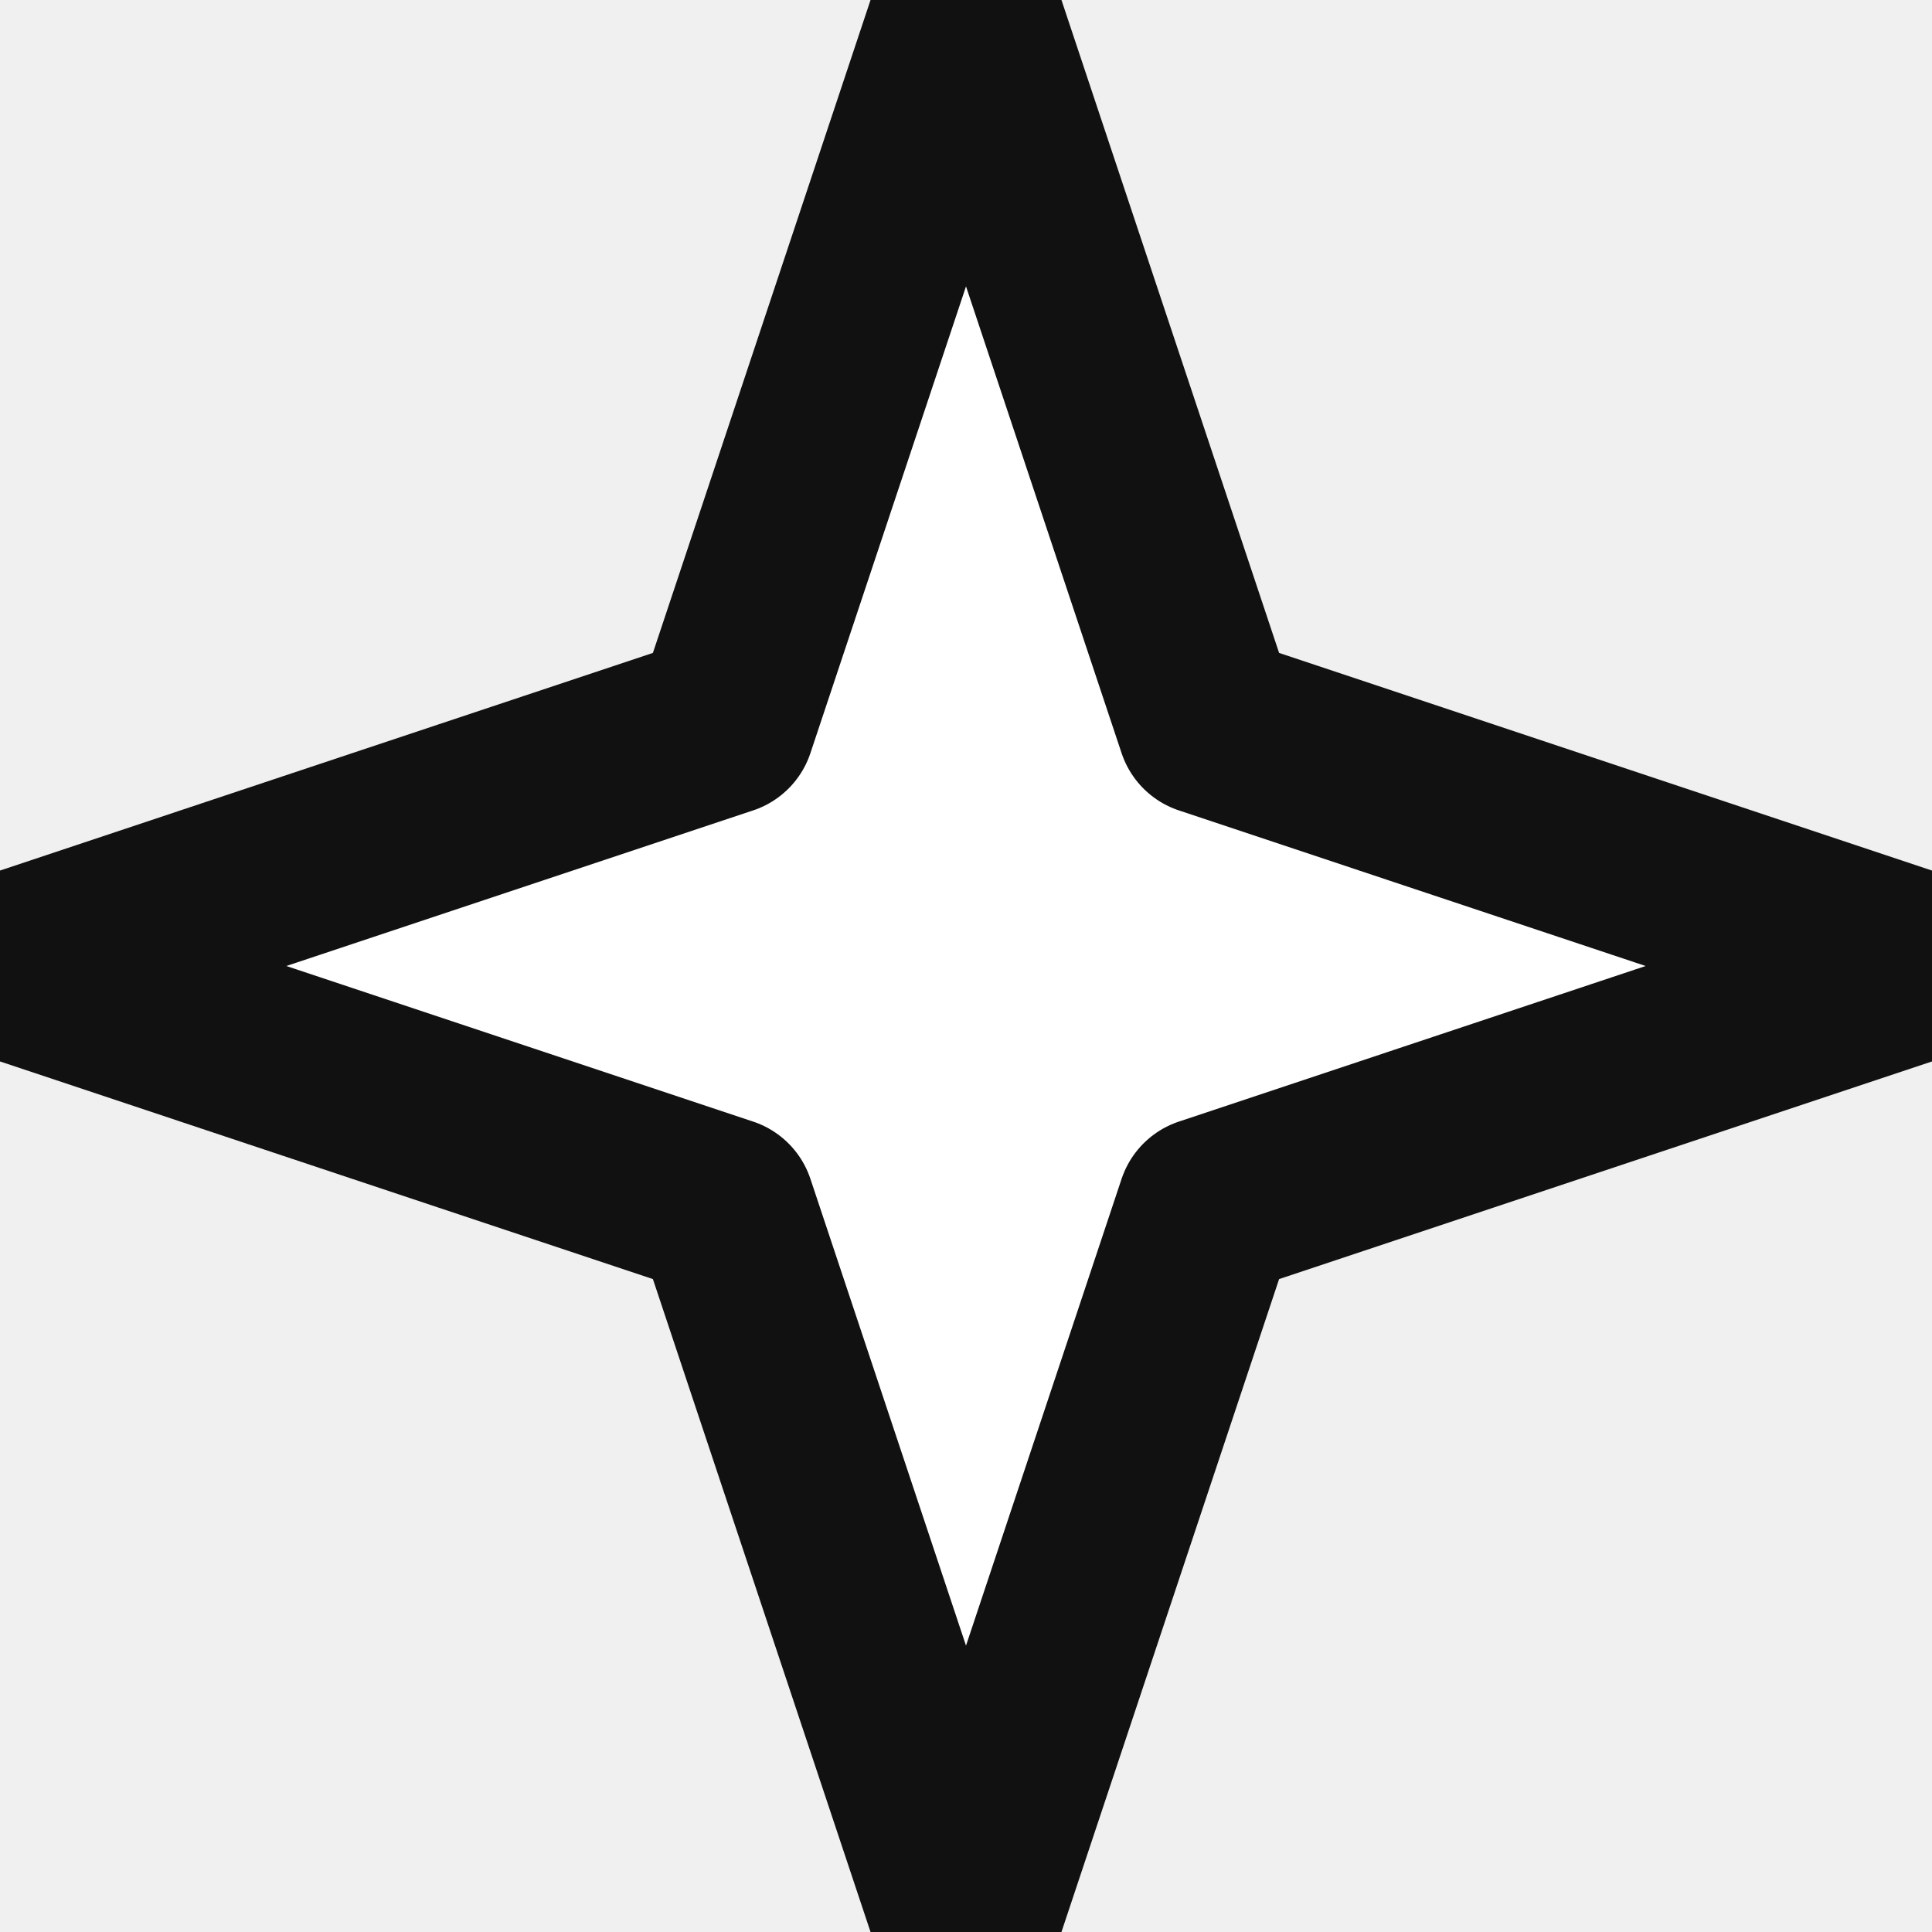
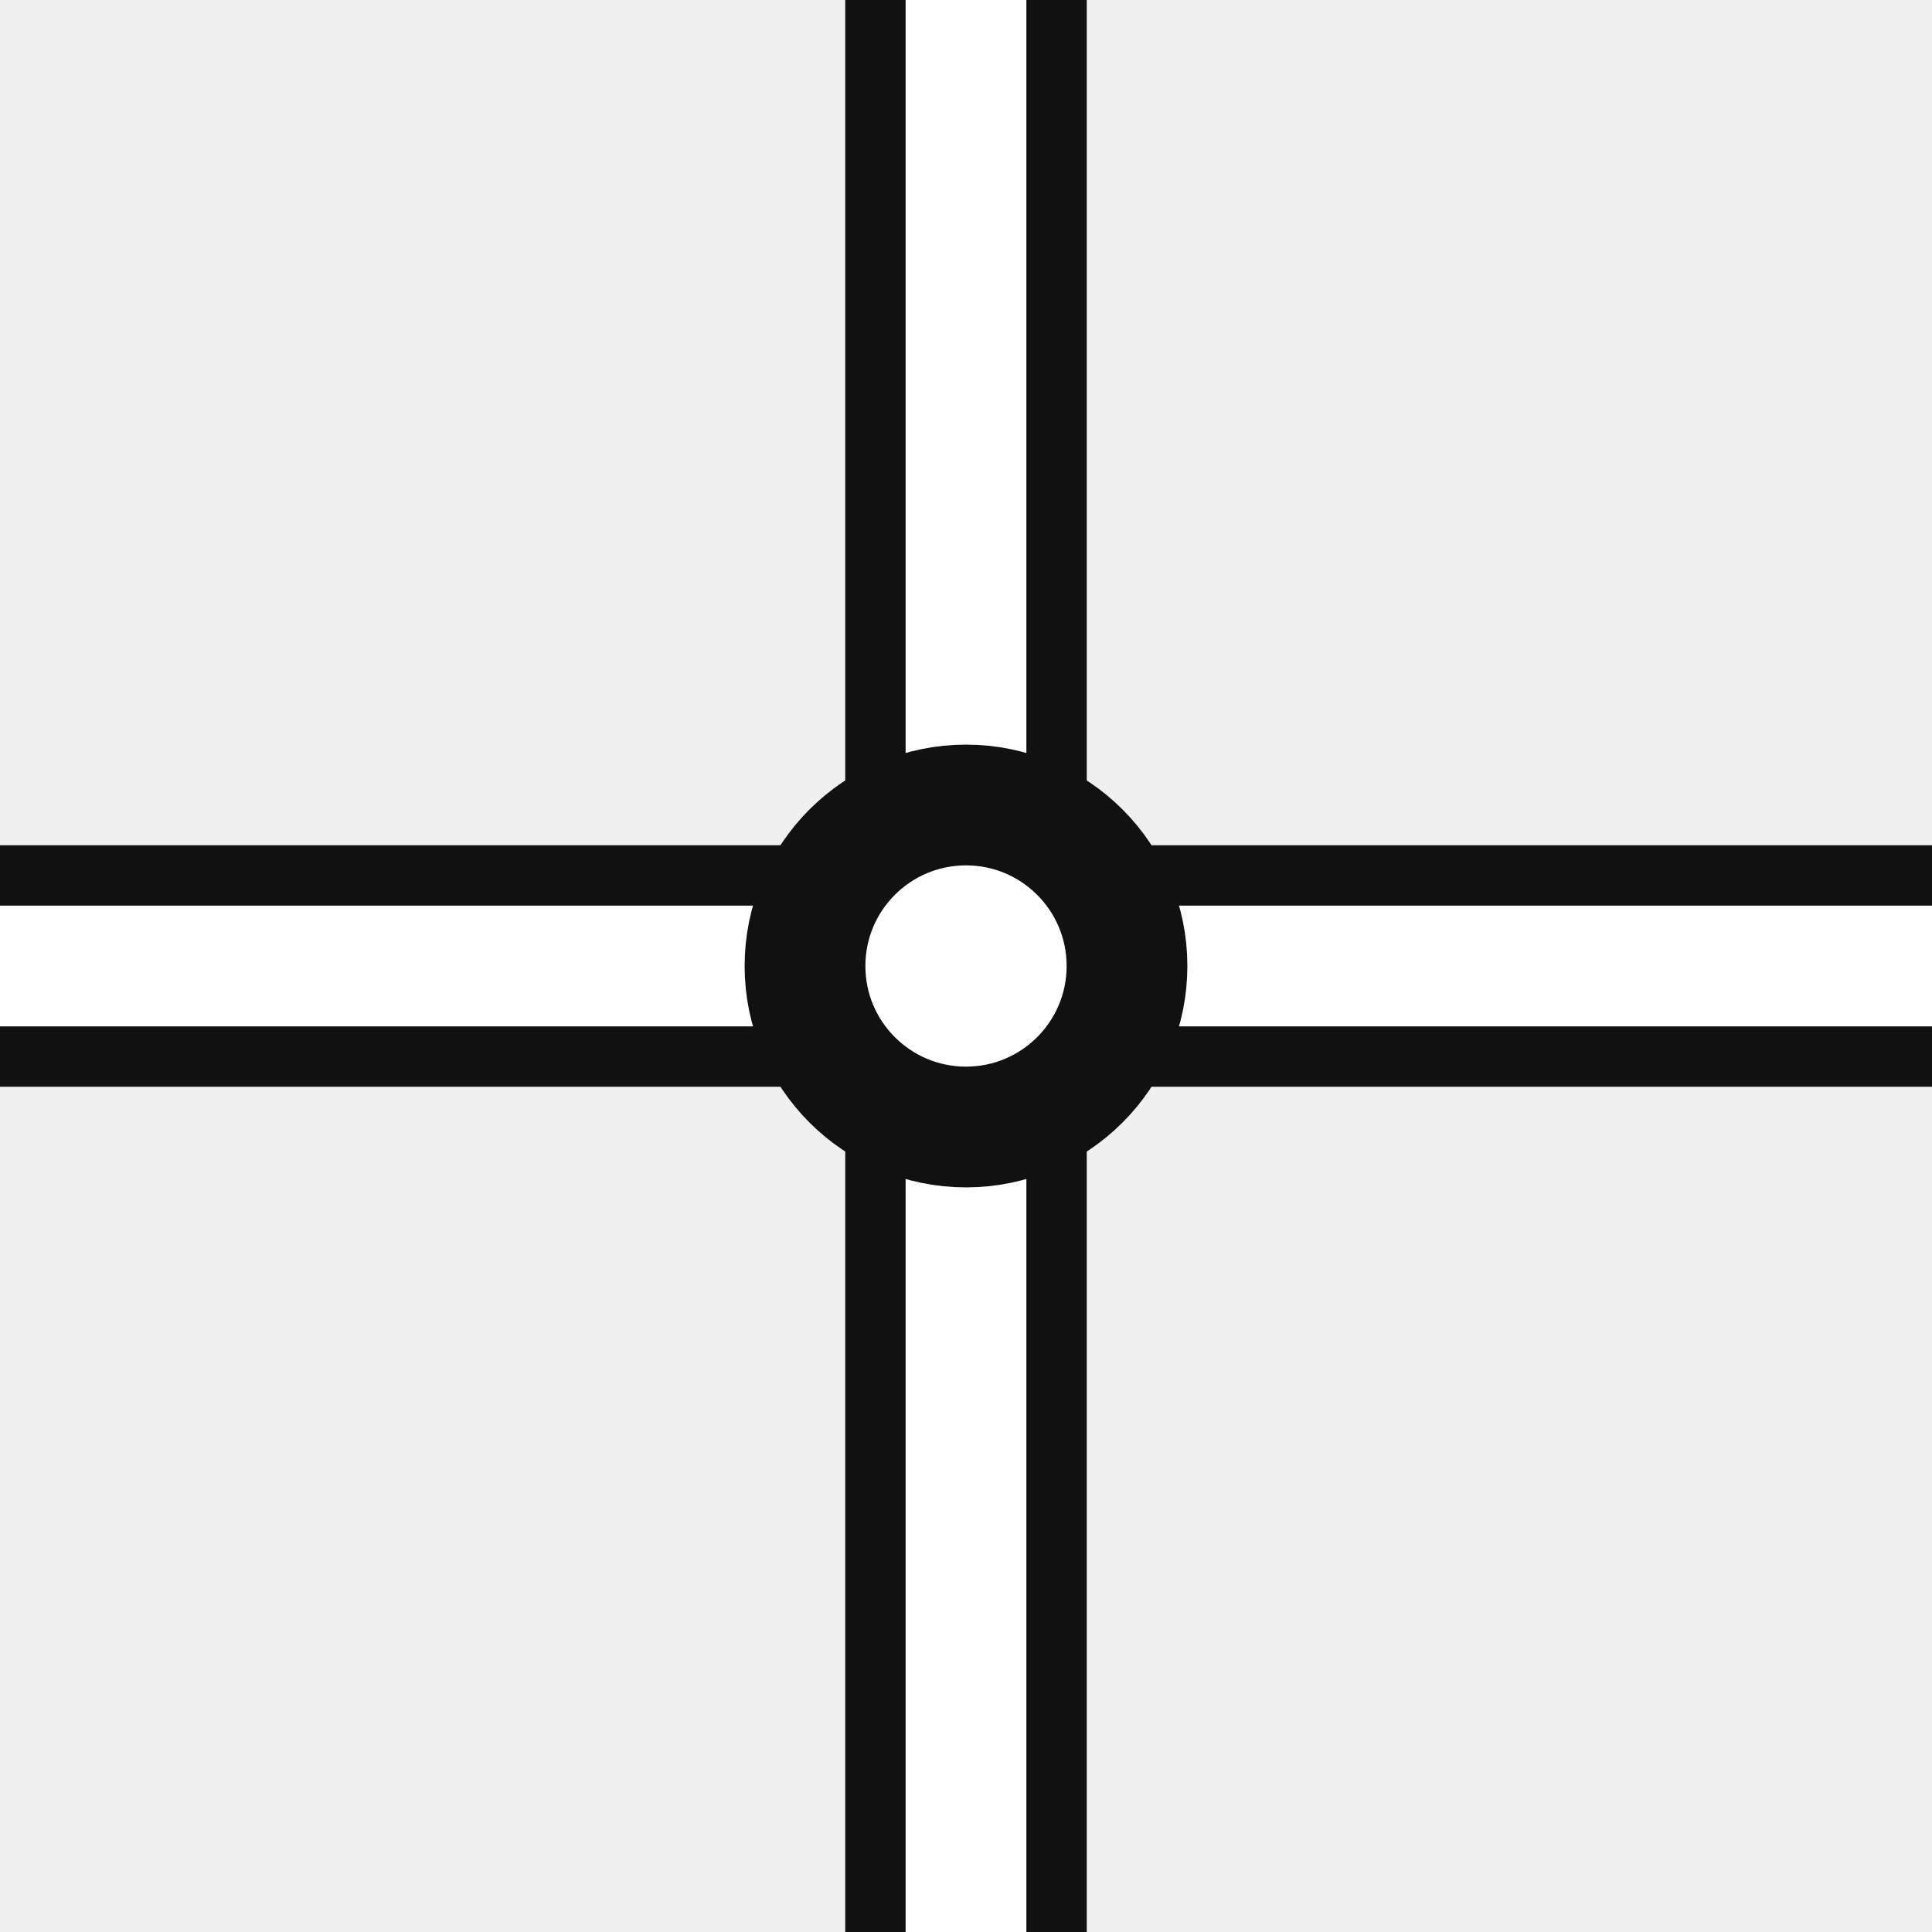
- <svg xmlns="http://www.w3.org/2000/svg" width="16" height="16" viewBox="0 0 16 16">
-   <path d="M8 0 L10 6 L16 8 L10 10 L8 16 L6 10 L0 8 L6 6 Z" fill="#ffffff" stroke="#111111" stroke-width="1.5" stroke-linejoin="round" />
+ <svg xmlns="http://www.w3.org/2000/svg" width="24" height="24" viewBox="0 0 24 24">
+   <g stroke="#111111" stroke-width="3" stroke-linecap="round">
+     <line x1="0" y1="12" x2="24" y2="12" />
+     <line x1="12" y1="0" x2="12" y2="24" />
+   </g>
+   <g stroke="#ffffff" stroke-width="1.5" stroke-linecap="round">
+     <line x1="0" y1="12" x2="24" y2="12" />
+     <line x1="12" y1="0" x2="12" y2="24" />
+   </g>
+   <circle cx="12" cy="12" r="2" fill="#ffffff" stroke="#111111" stroke-width="1.5" />
</svg>
